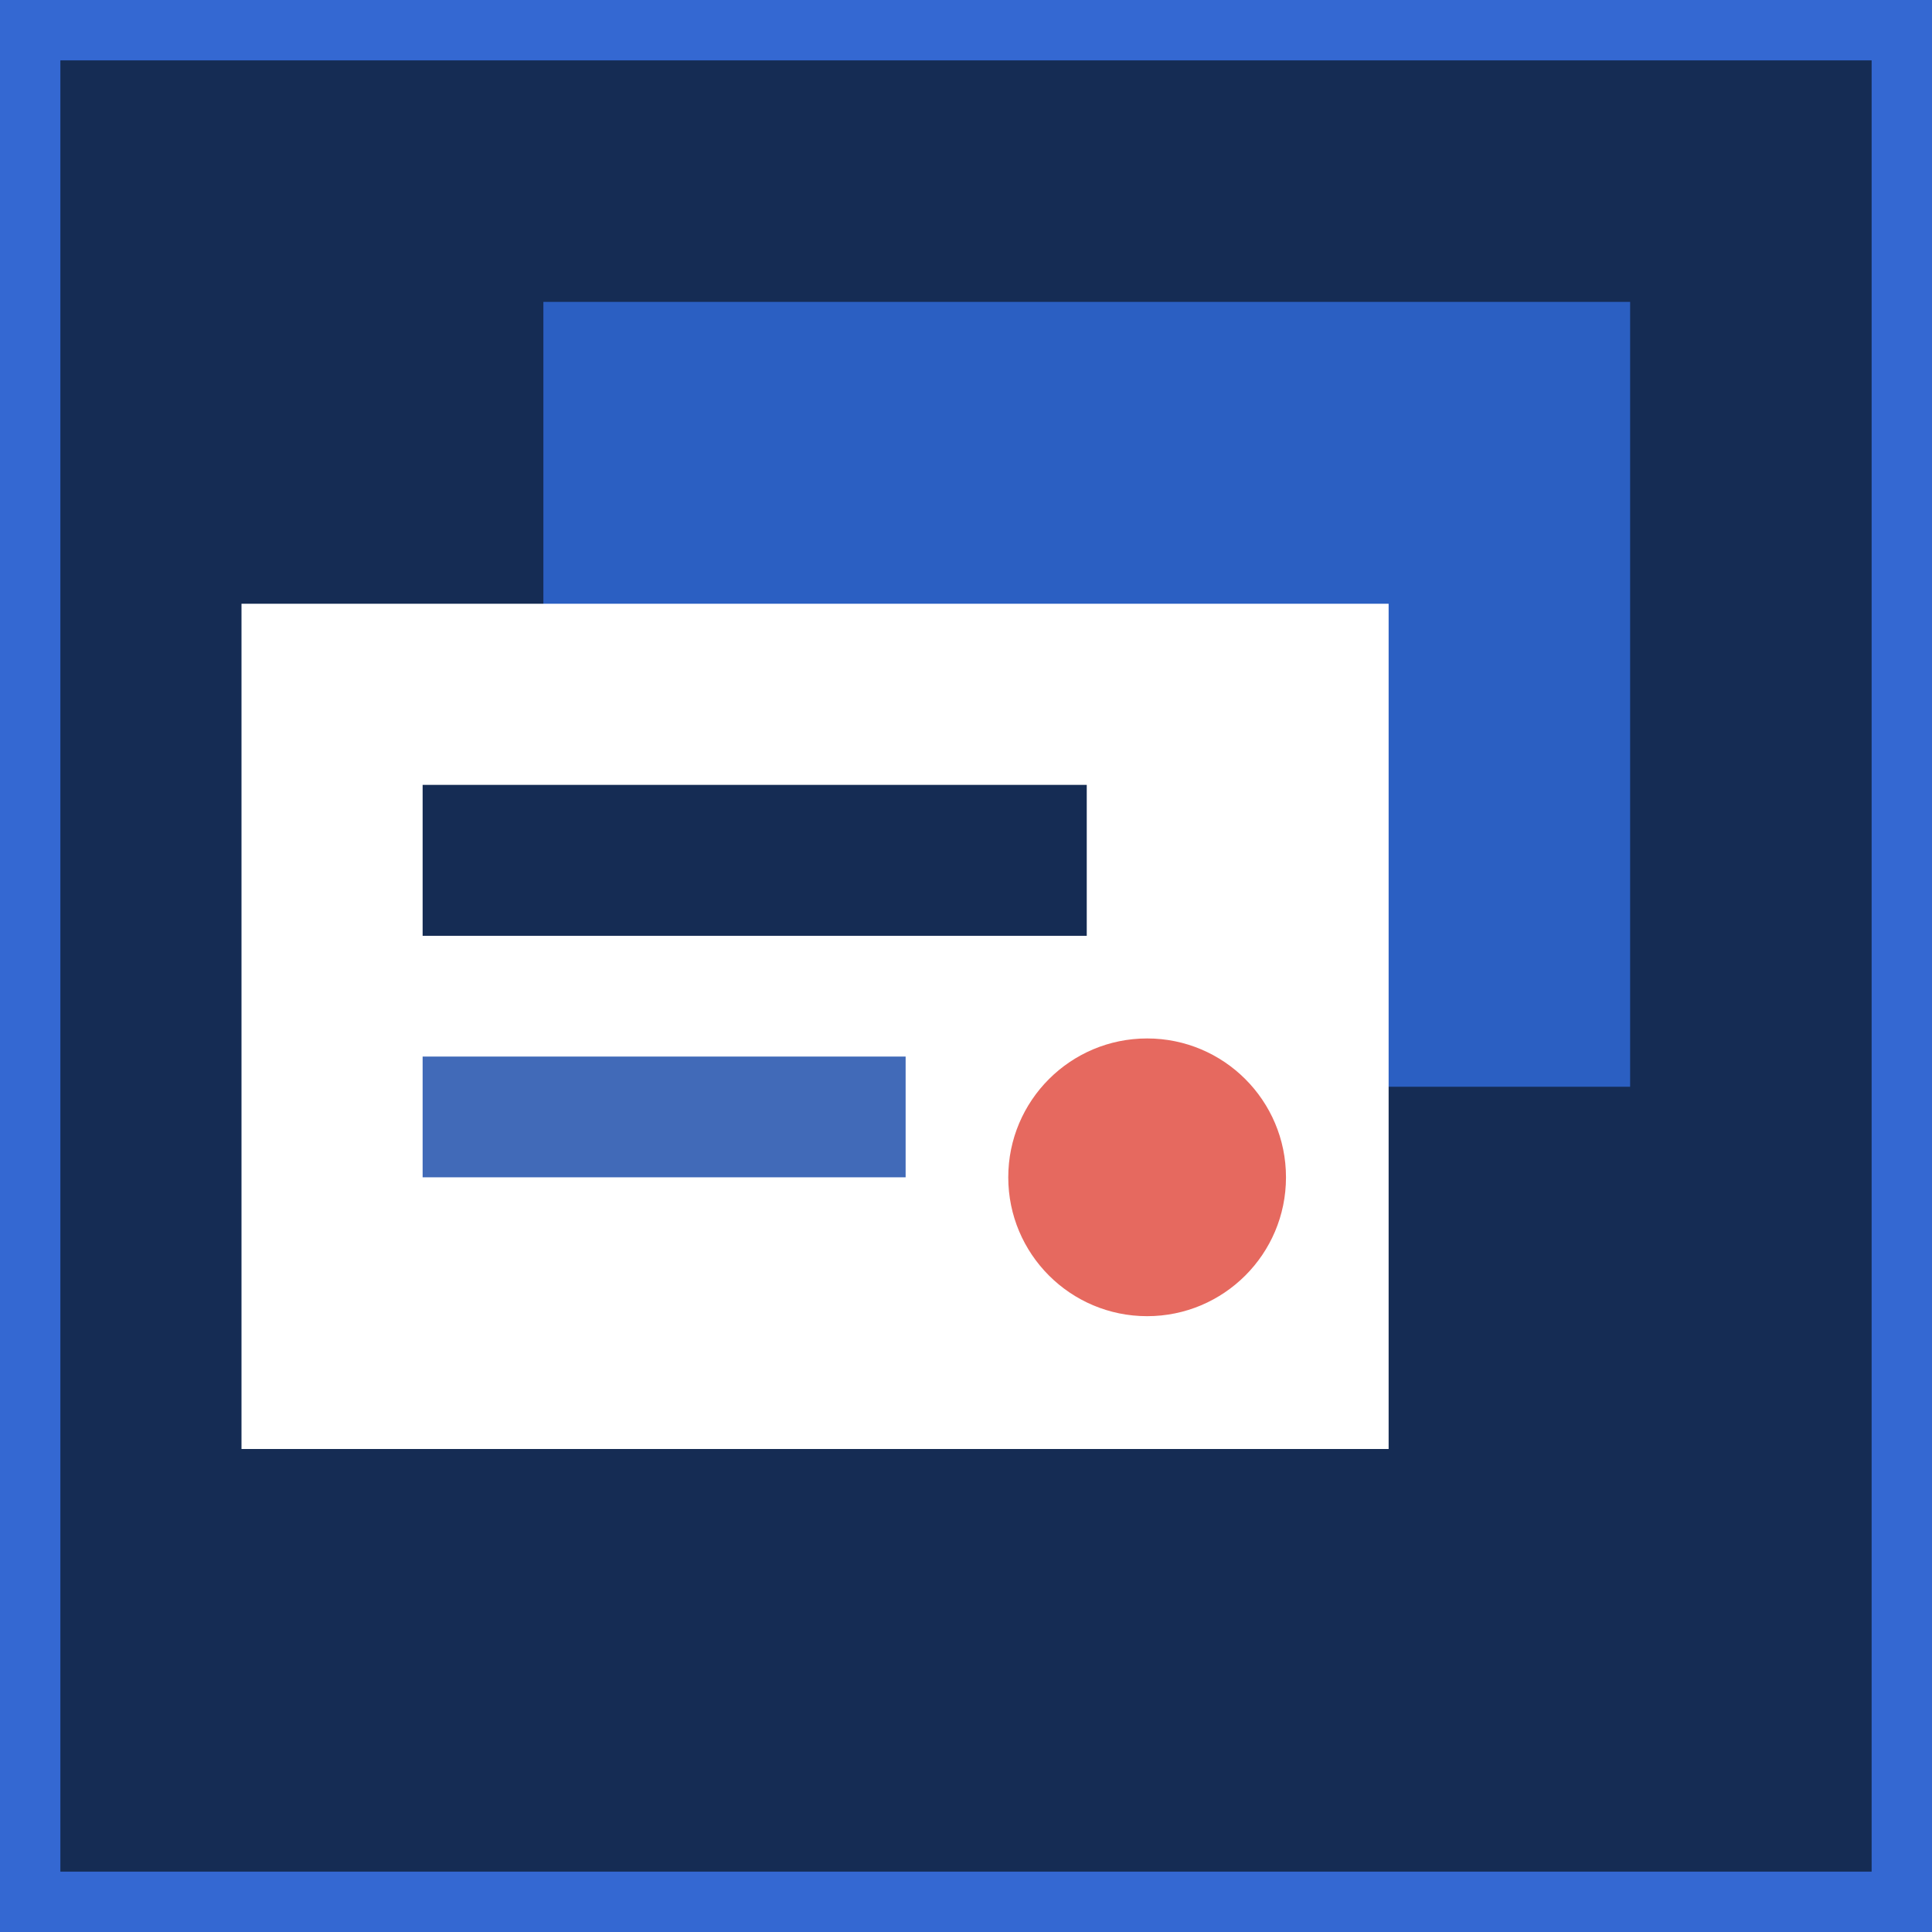
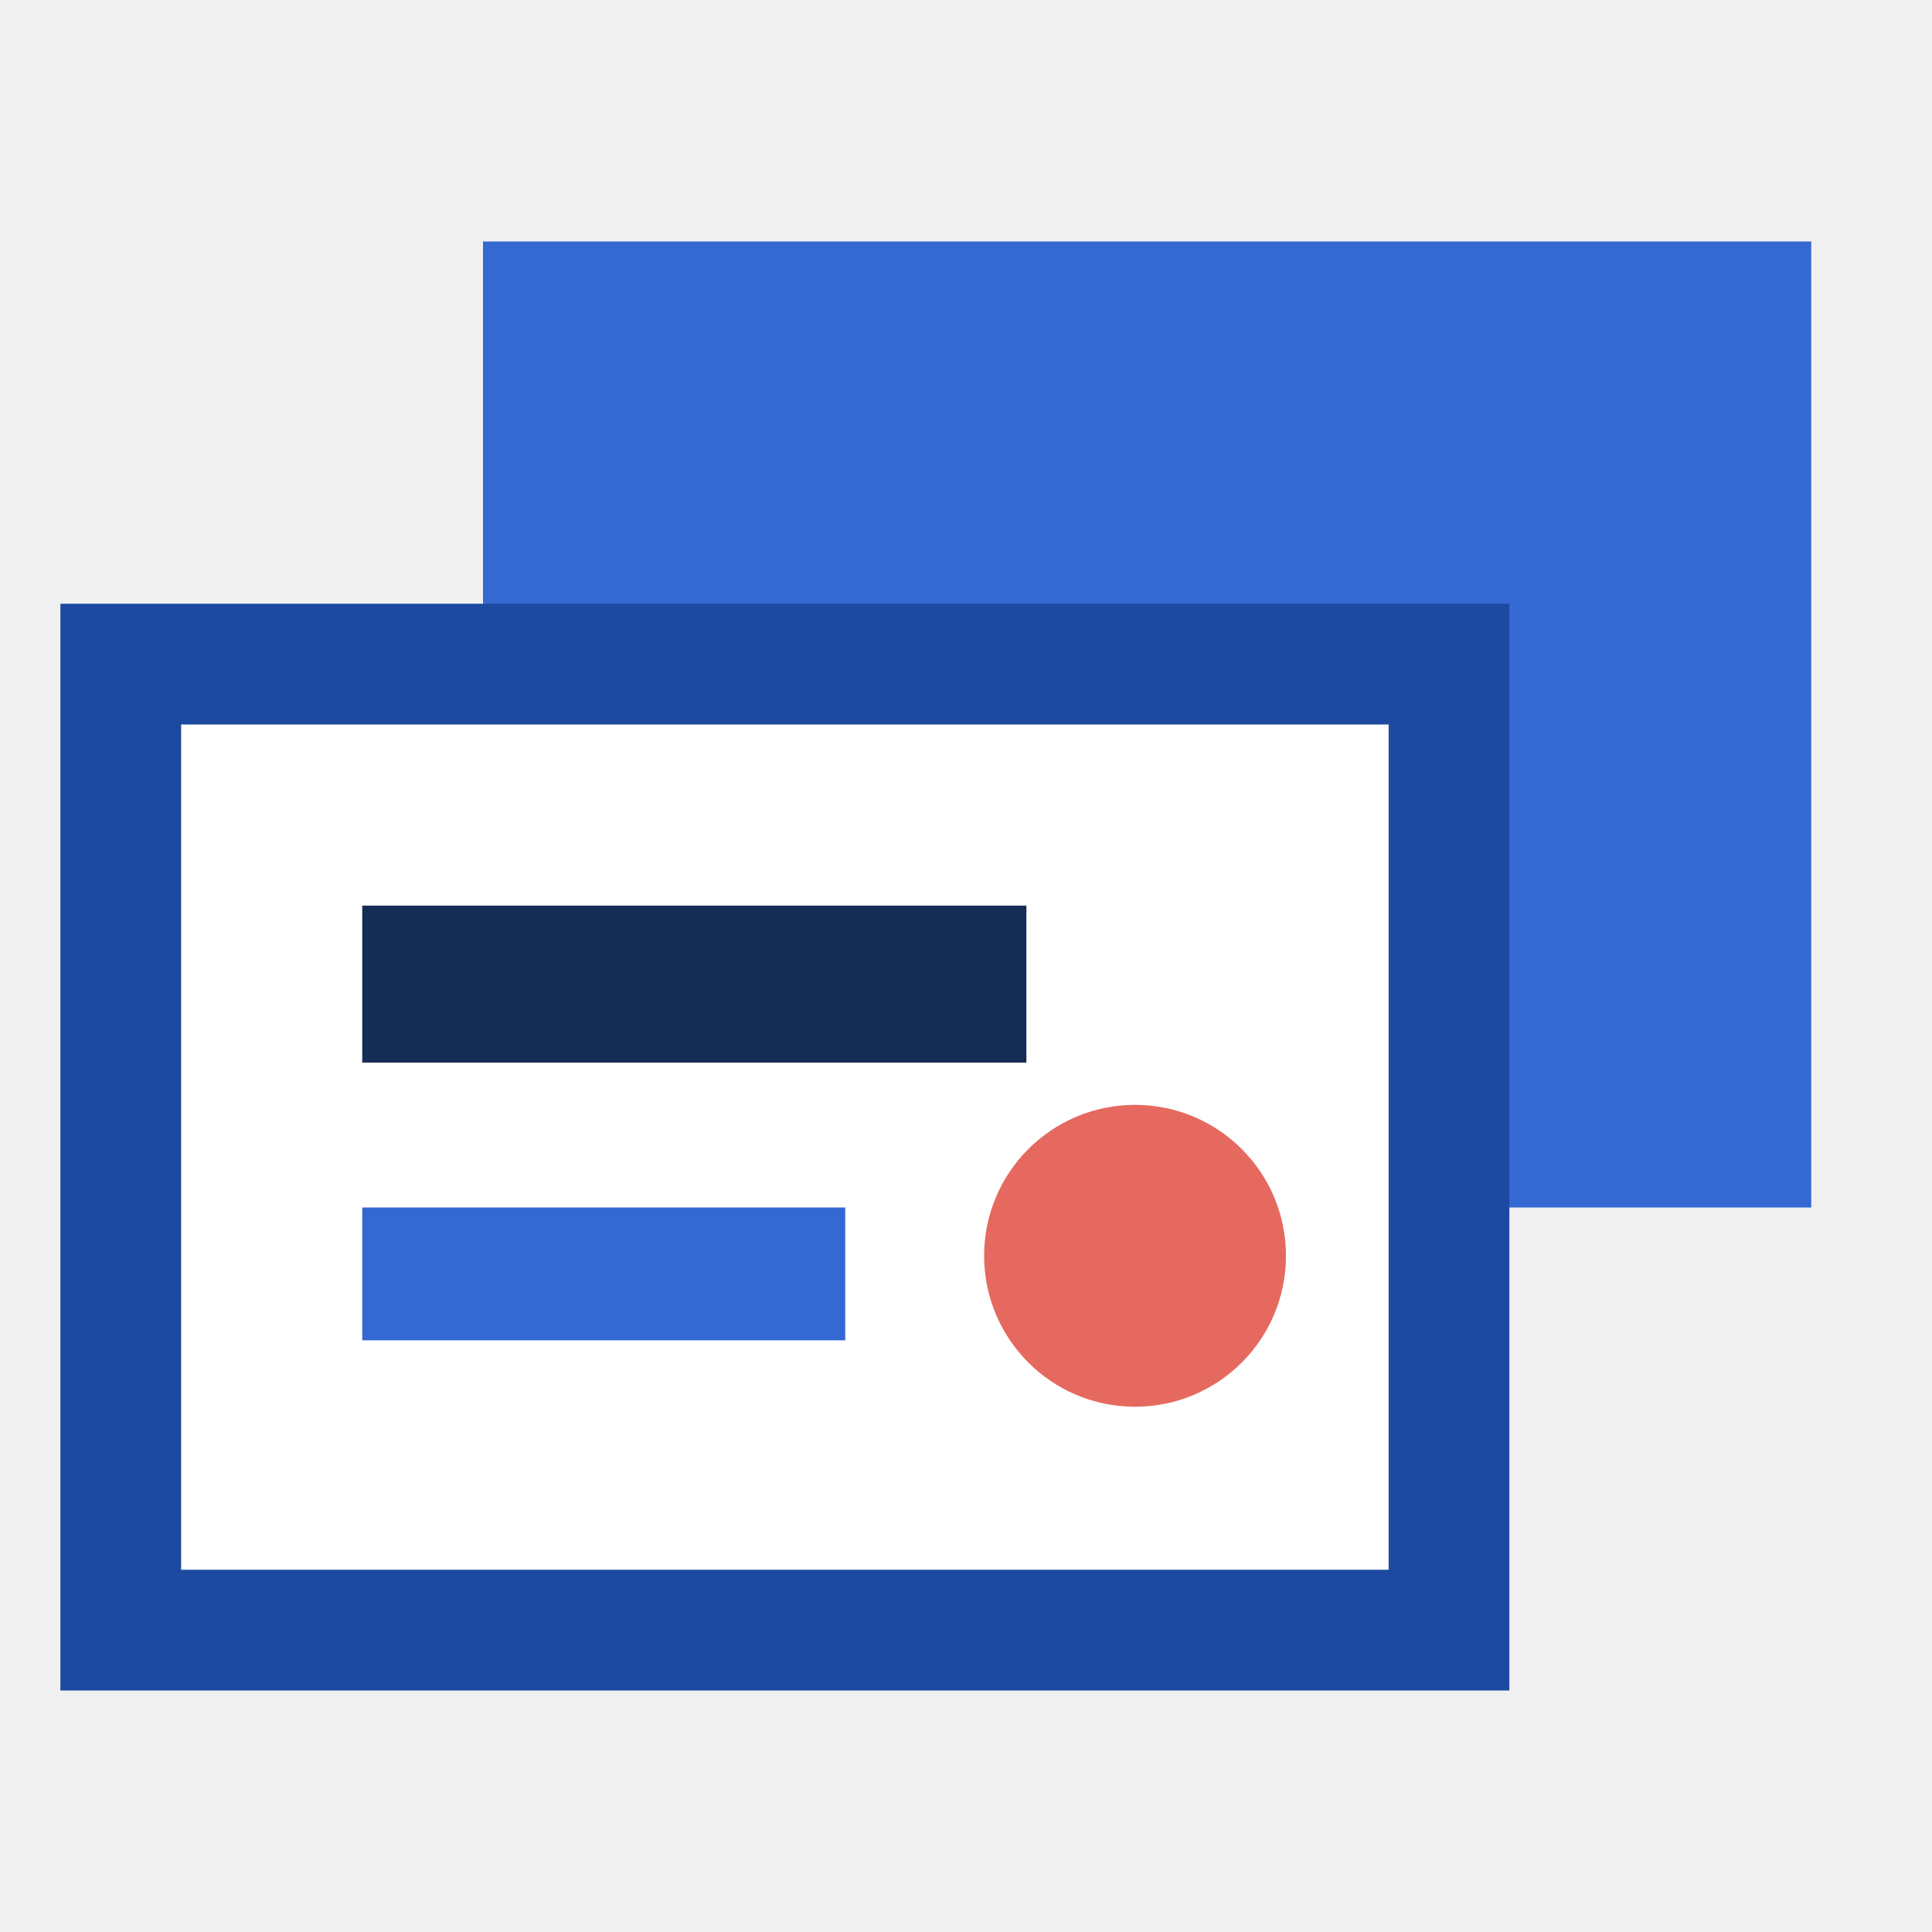
<svg xmlns="http://www.w3.org/2000/svg" viewBox="0 0 32 32">
-   <rect width="32" height="32" fill="#152c54" />
-   <rect x="0.5" y="0.5" width="31" height="31" fill="none" stroke="#3468d2" />
-   <rect x="9" y="5" width="18" height="13" fill="#2b5fc2" />
-   <rect x="4" y="10" width="19" height="14" fill="#ffffff" />
-   <rect x="7" y="13" width="11" height="2.5" fill="#152c54" />
-   <rect x="7" y="17.5" width="8" height="2" fill="#416ab8" />
-   <circle cx="19" cy="19.5" r="2.3" fill="#e6695f" />
+   <rect x="8" y="4" width="22" height="16" fill="#3468d2" />
+   <rect x="2" y="11" width="22" height="16" fill="#ffffff" stroke="#1d4aa0" stroke-width="2" />
+   <rect x="6" y="15" width="11" height="2.6" fill="#152c54" />
+   <rect x="6" y="20" width="8" height="2.2" fill="#3468d2" />
+   <circle cx="18.8" cy="20.8" r="2.5" fill="#e6695f" />
</svg>
